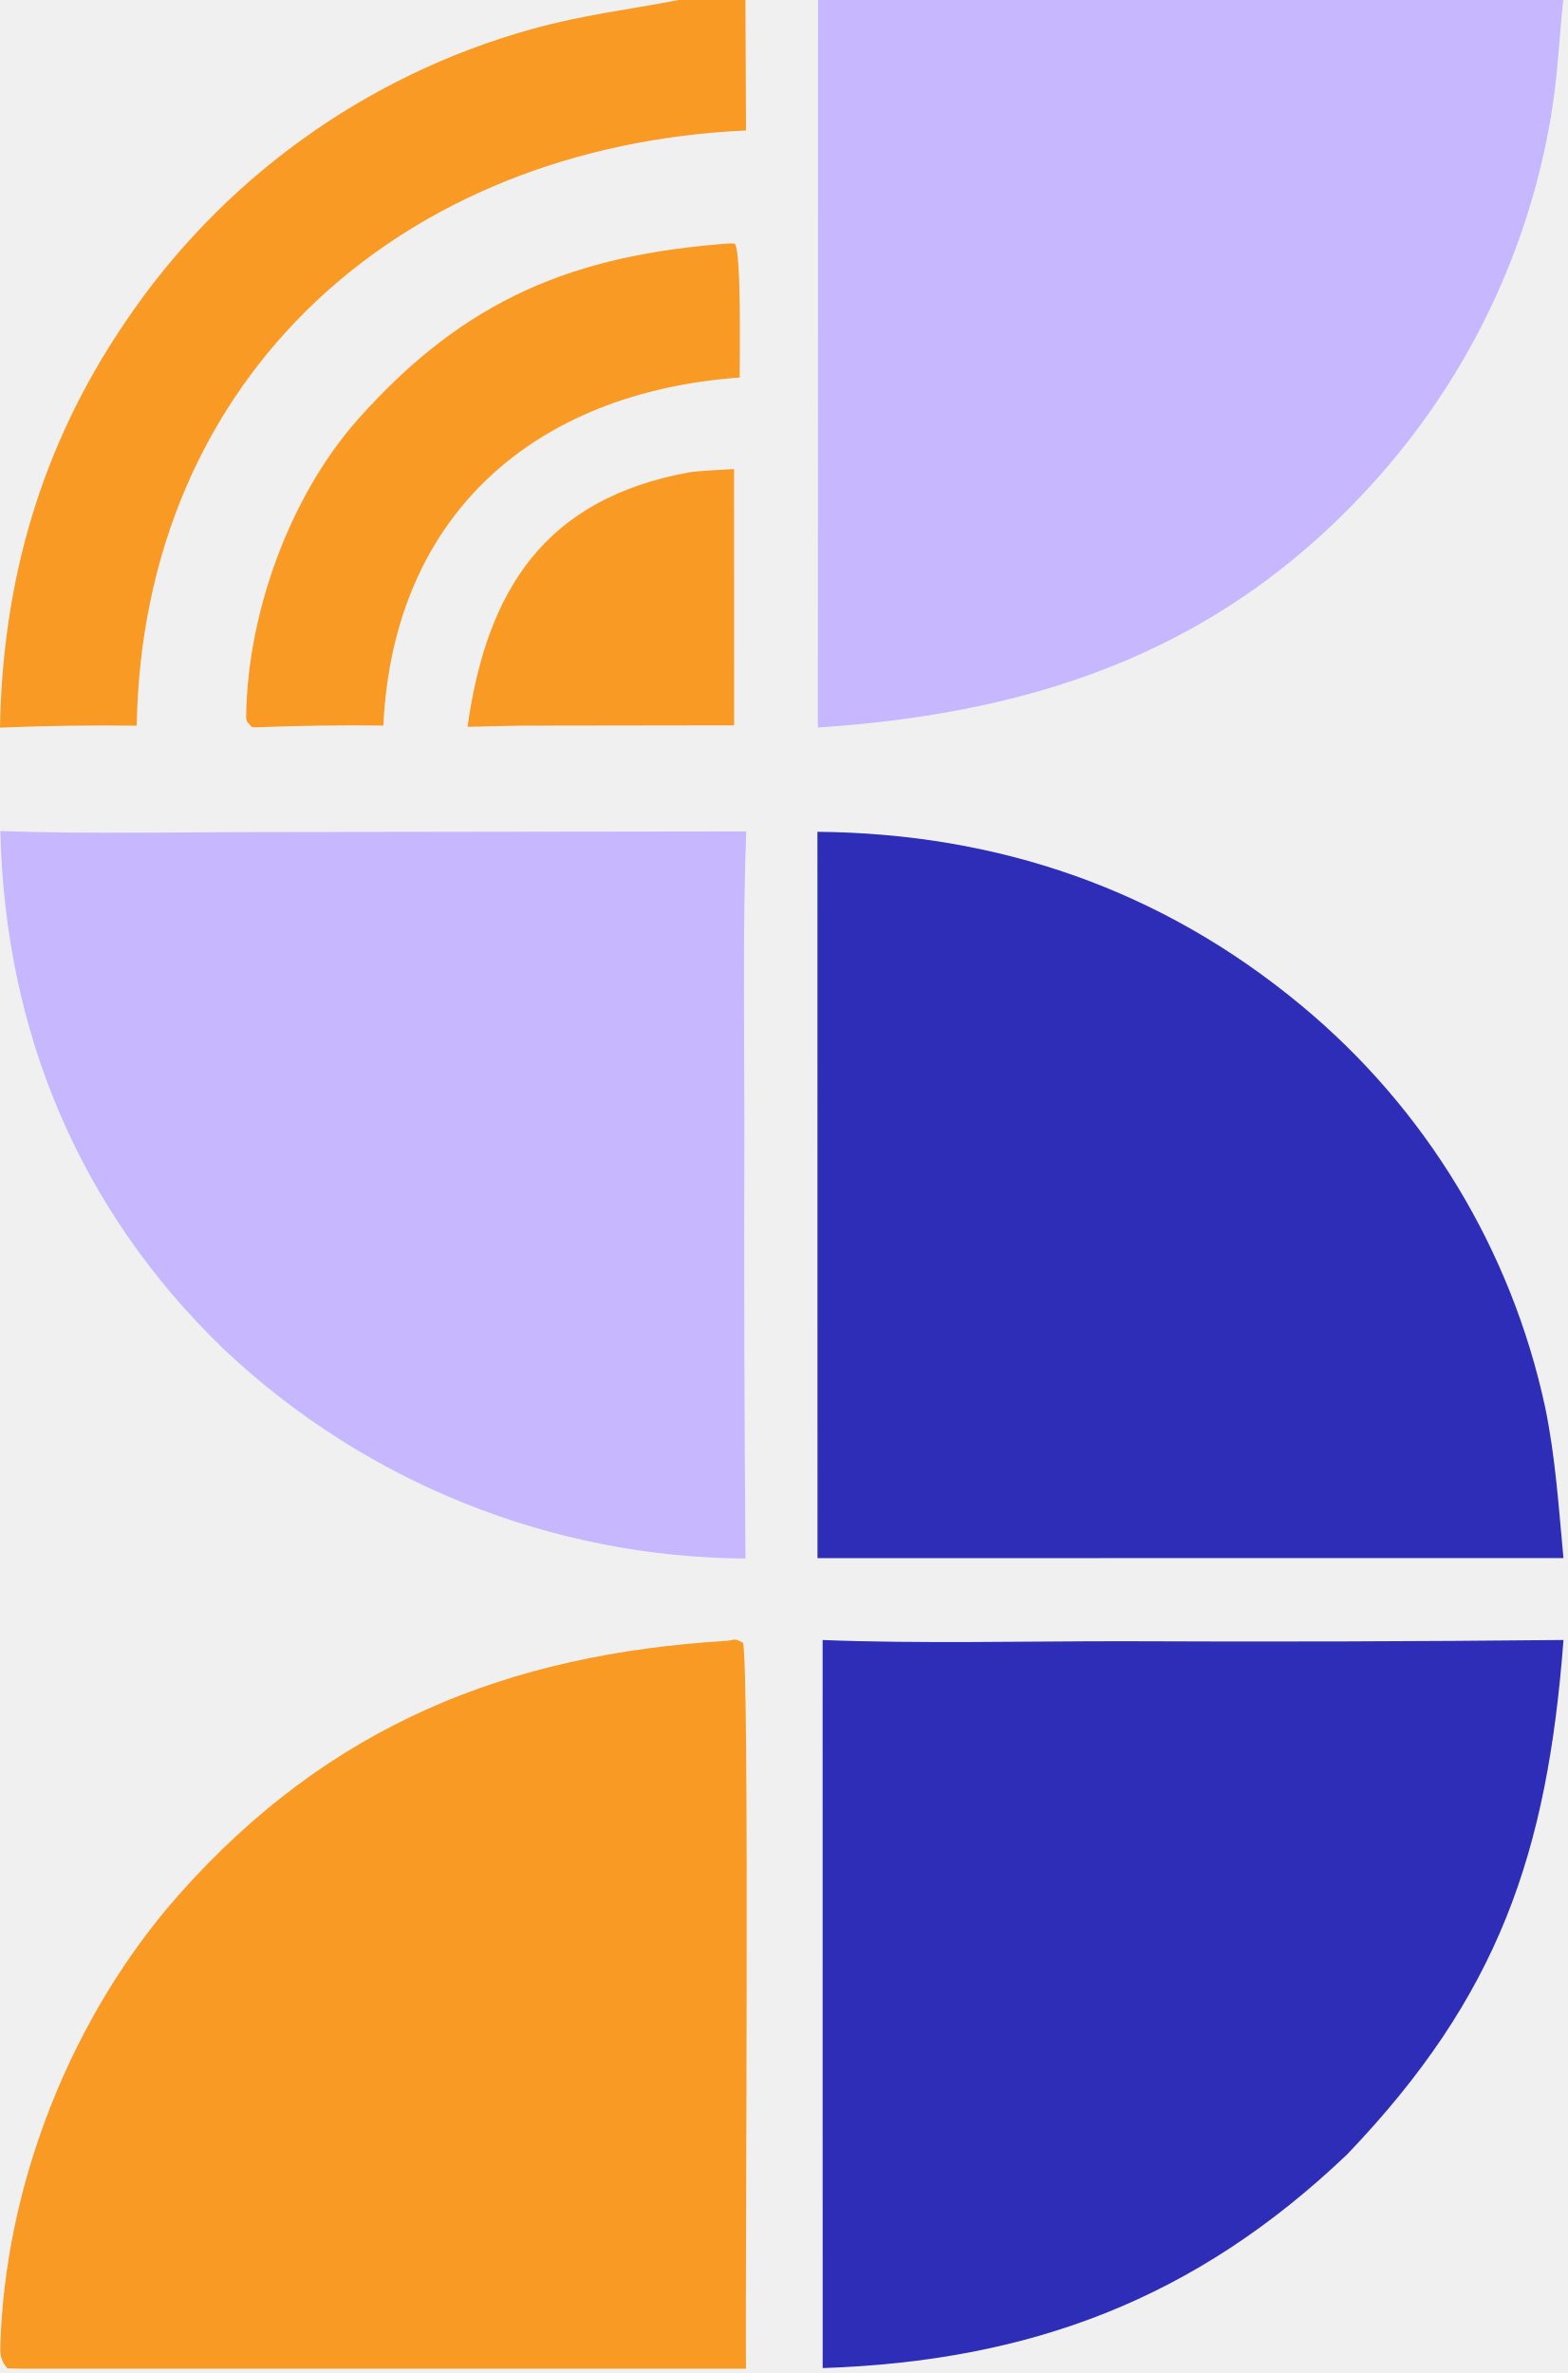
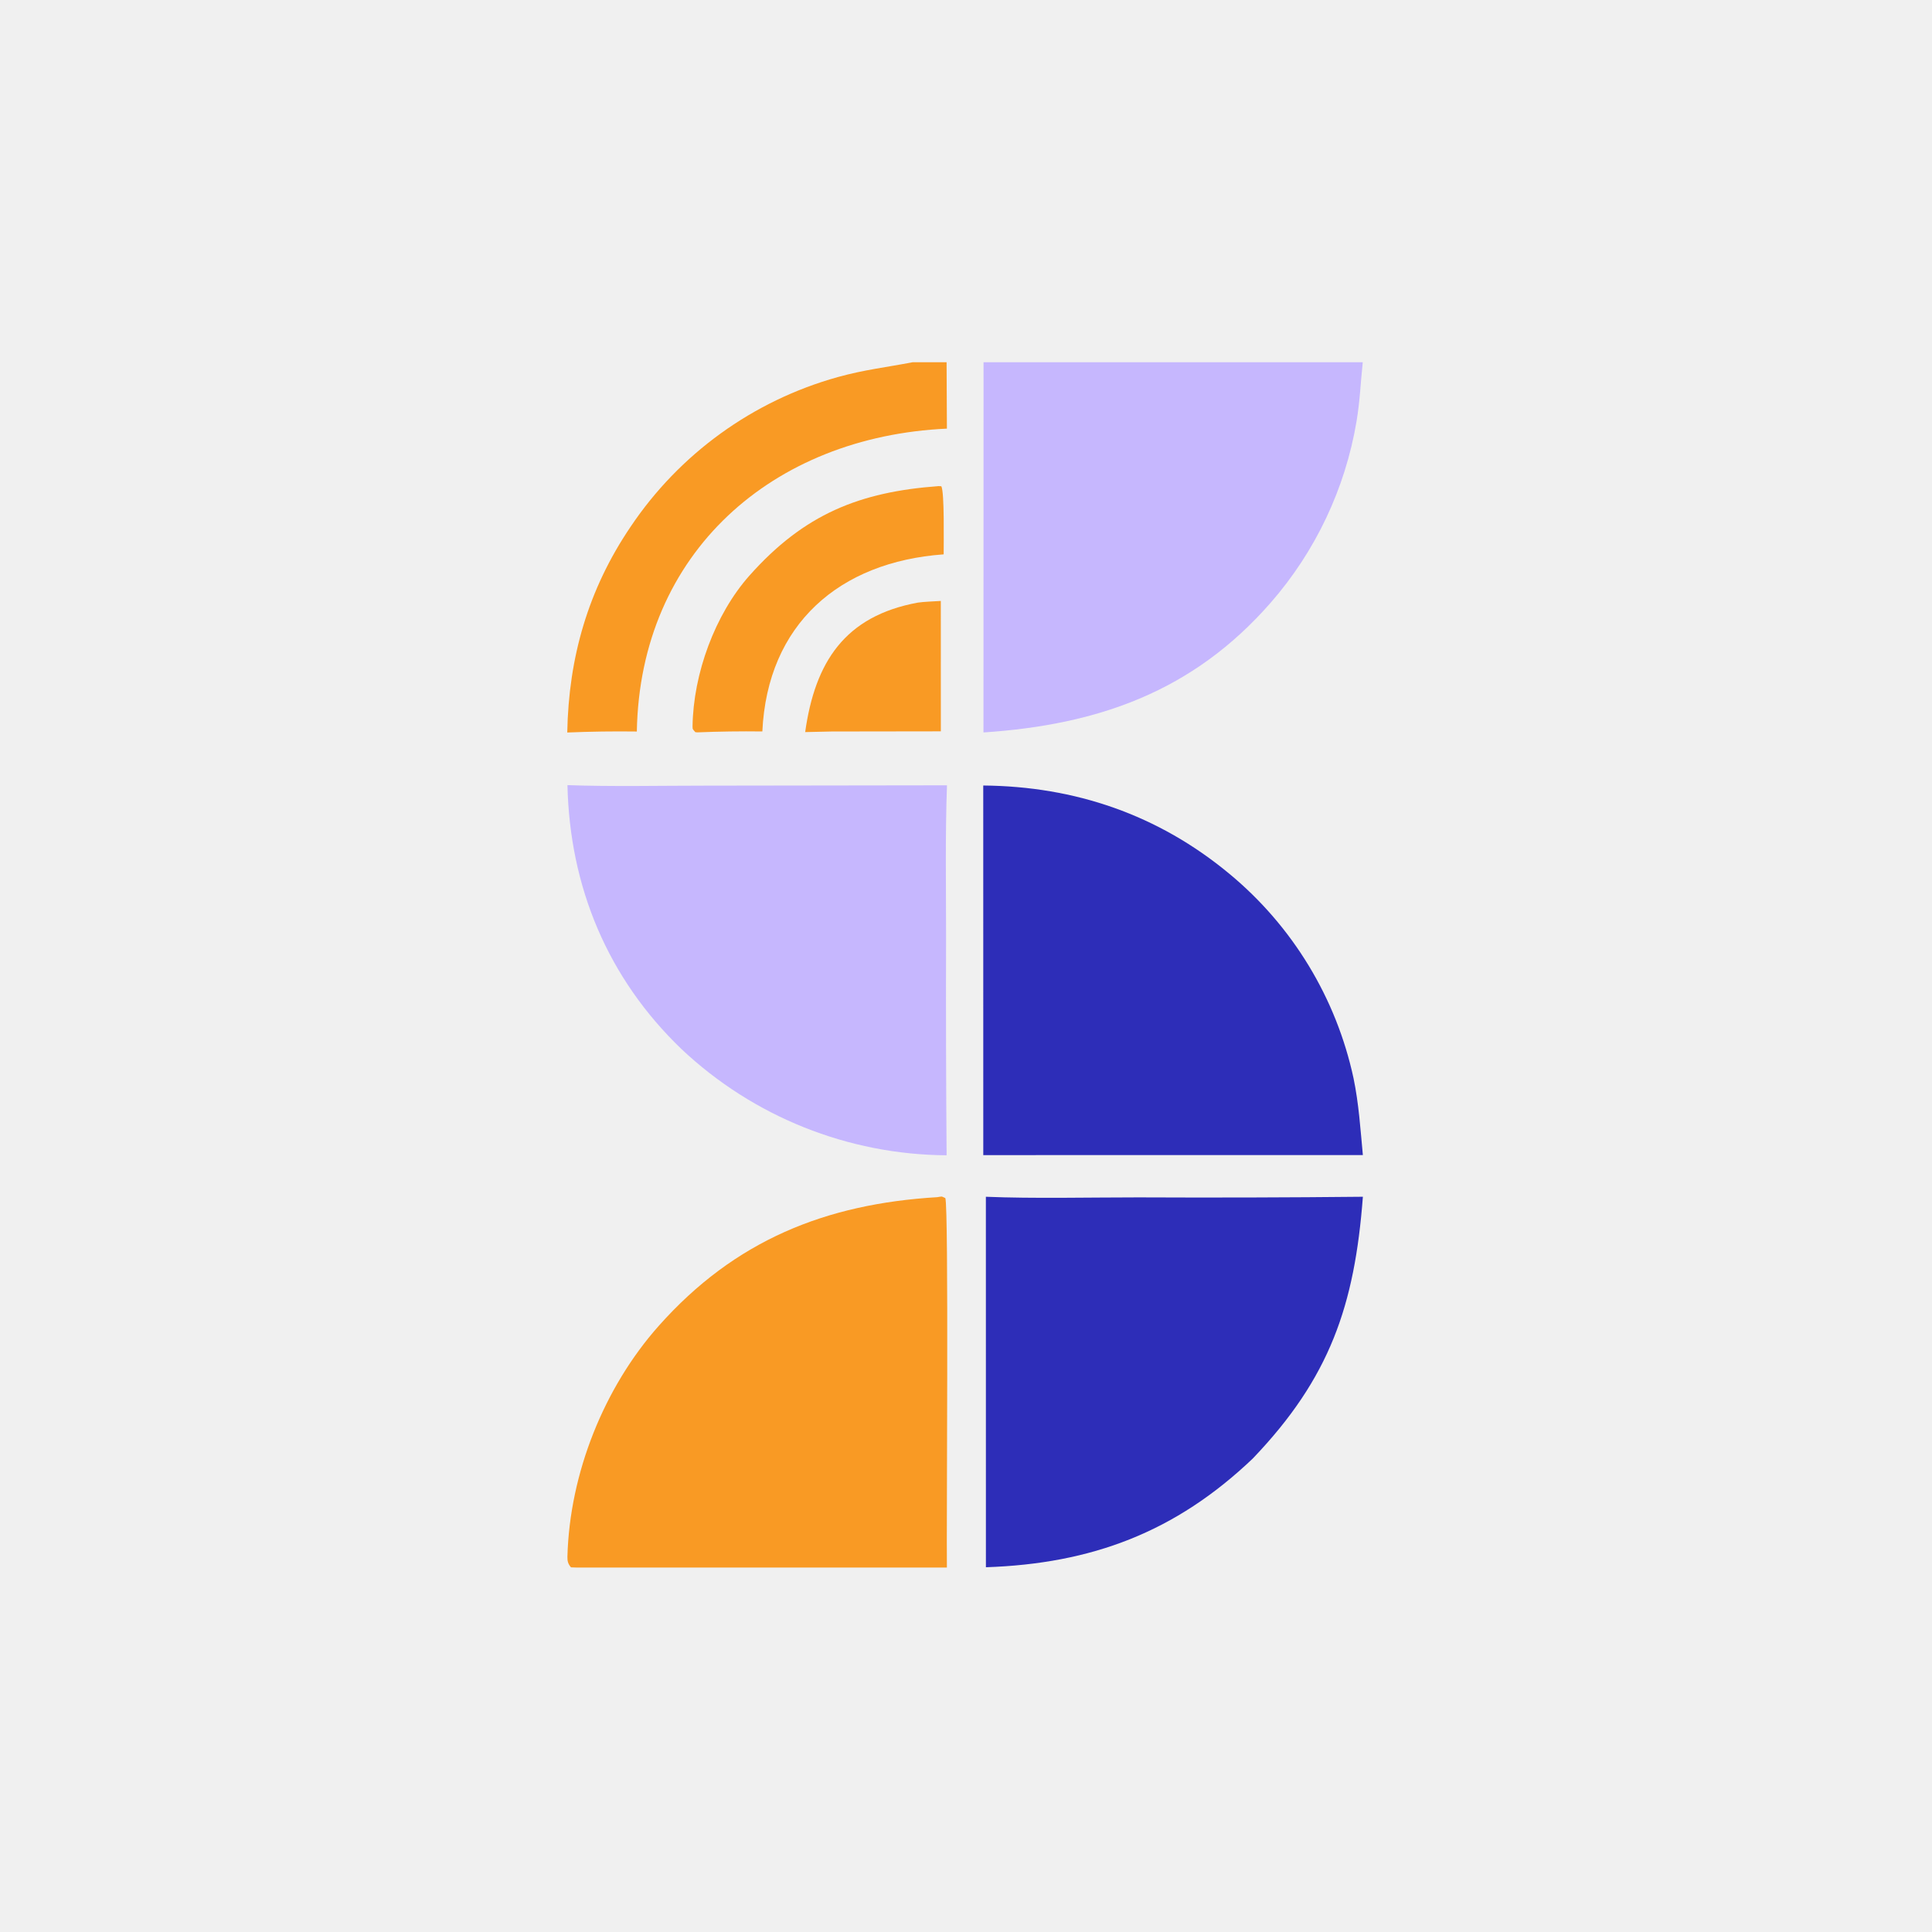
- <svg xmlns="http://www.w3.org/2000/svg" width="247" height="374" viewBox="0 0 247 374" fill="none">
+ <svg xmlns="http://www.w3.org/2000/svg" width="200" height="200" viewBox="-175.70 -112.20 598.40 598.40" fill="none">
  <g clip-path="url(#clip0_7097_389)">
    <path d="M114.618 258.6C116.261 258.363 115.651 258.234 117.094 258.881C118.179 261.594 117.424 361.634 117.581 373.321L3.162 373.323L1.15 373.257C0.274 372.233 0.01 371.363 0.046 369.978C0.72 344.134 11.41 317.52 28.283 298.518C51.899 271.922 80.084 260.667 114.618 258.6Z" fill="#F99A24" />
    <path d="M128.842 131.097C157.304 131.35 183.048 140.162 205.082 158.448C224.646 174.645 238.19 196.95 243.535 221.776C245.178 229.725 245.66 237.504 246.423 245.561L128.851 245.573L128.842 131.097Z" fill="#2D2DB8" />
    <path d="M0.058 130.977C13.607 131.474 29.263 131.135 43.009 131.138L117.61 131.036C117.049 146.138 117.329 162.537 117.327 177.772C117.26 200.391 117.315 223.011 117.495 245.63C86.967 245.438 57.642 233.699 35.419 212.774C12.526 190.805 0.762 162.558 0.058 130.977Z" fill="#C6B7FE" />
    <path d="M129.658 258.475C144.366 259.075 161.939 258.662 176.842 258.666C200.037 258.772 223.233 258.708 246.427 258.472C243.869 292.115 236.225 314.577 212.337 339.536C188.401 362.375 162.41 372.122 129.666 373.224L129.658 258.475Z" fill="#2D2DB8" />
    <path d="M115.049 38.361L115.845 38.413C116.868 40.032 116.573 56.254 116.586 59.501C84.27 61.829 62.001 81.107 60.421 114.352C53.711 114.268 46.998 114.362 40.292 114.634L39.673 114.577C38.976 113.73 38.788 113.828 38.801 112.811C39.023 96.482 45.751 78.085 56.453 66.049C73.38 47.014 90.567 40.155 115.049 38.361Z" fill="#F99A24" />
    <path d="M108.621 74.442C110.34 74.176 113.835 74.054 115.699 73.93L115.711 114.319L81.921 114.366L73.688 114.55C76.725 92.938 85.895 78.599 108.621 74.442Z" fill="#F99A24" />
    <path d="M128.935 0H246.39C245.698 6.44 245.55 11.779 244.443 18.41C240.933 39.178 231.746 58.572 217.898 74.447C193.822 102.016 164.345 112.312 128.911 114.661L128.935 0Z" fill="#C6B7FE" />
    <path d="M106.956 0H117.487L117.586 20.562C63.655 23.009 22.523 58.914 21.547 114.374C14.363 114.278 7.178 114.38 0 114.68C0.412 91.437 6.475 70.374 19.57 51.017C34.739 28.377 57.511 11.911 83.769 4.597C92.036 2.302 98.746 1.585 106.956 0Z" fill="#F99A24" />
  </g>
  <defs>
    <clipPath id="clip0_7097_389">
      <rect width="246.427" height="373.323" fill="white" />
    </clipPath>
  </defs>
</svg>
